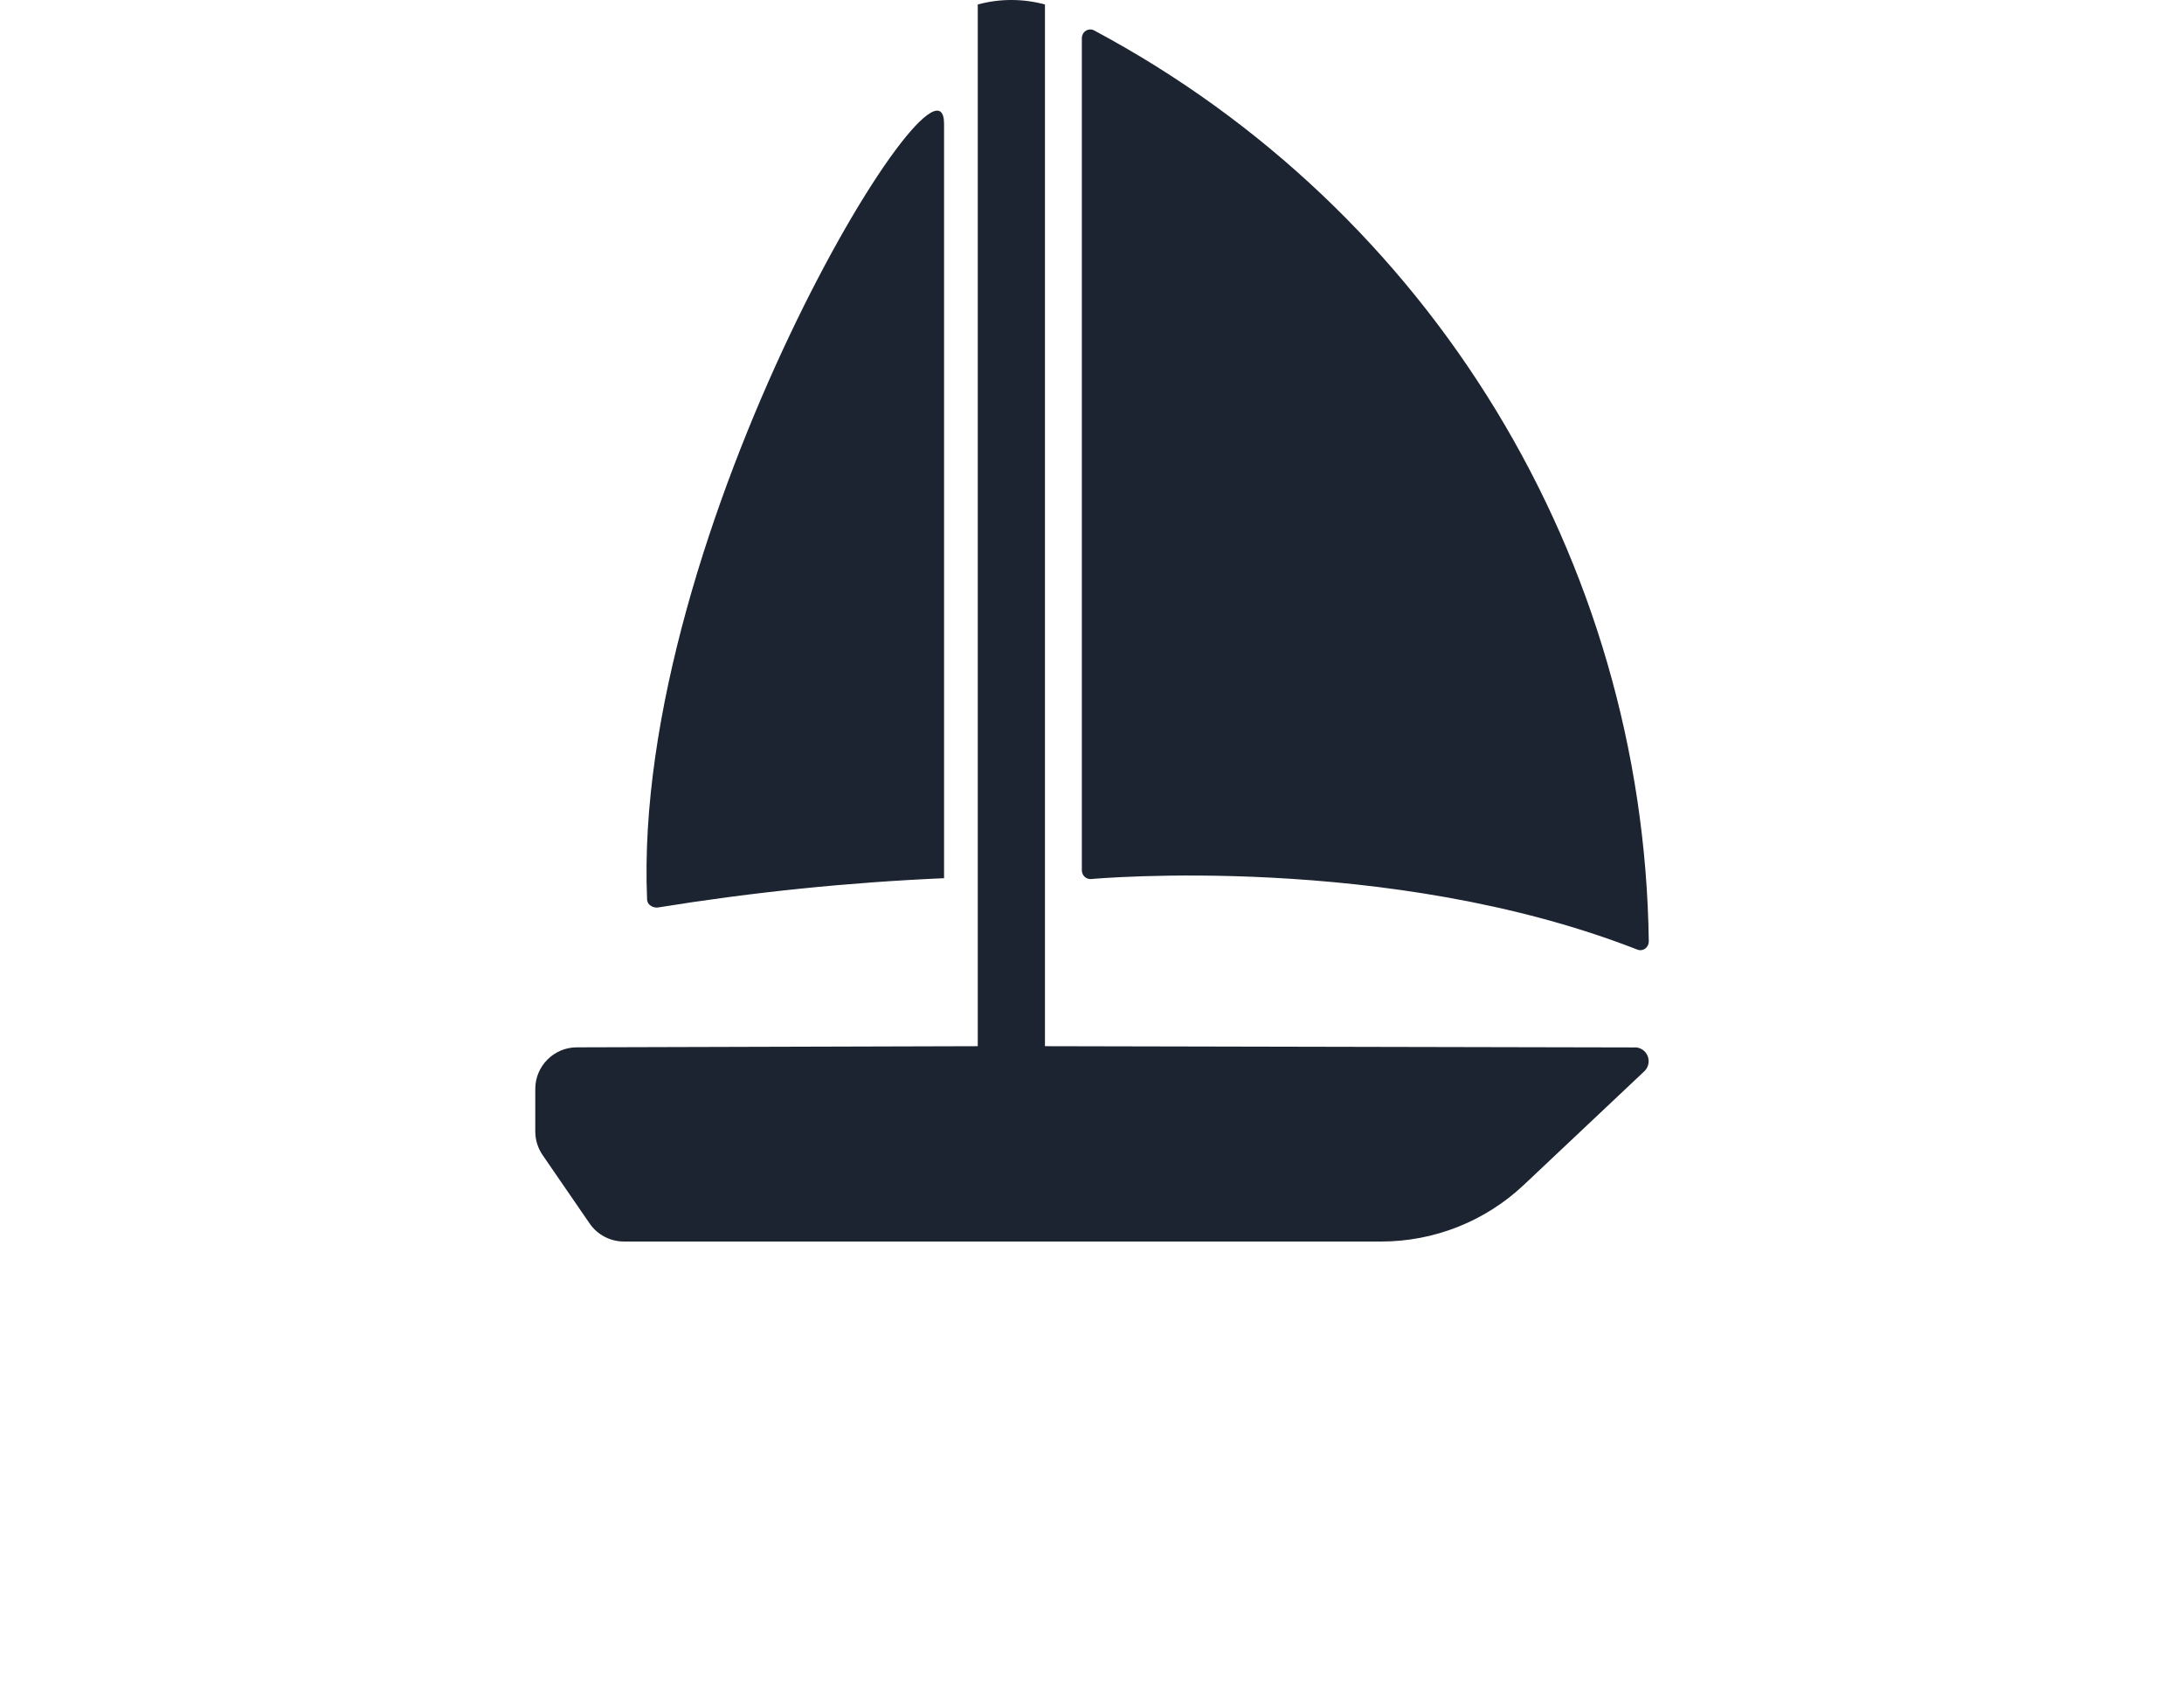
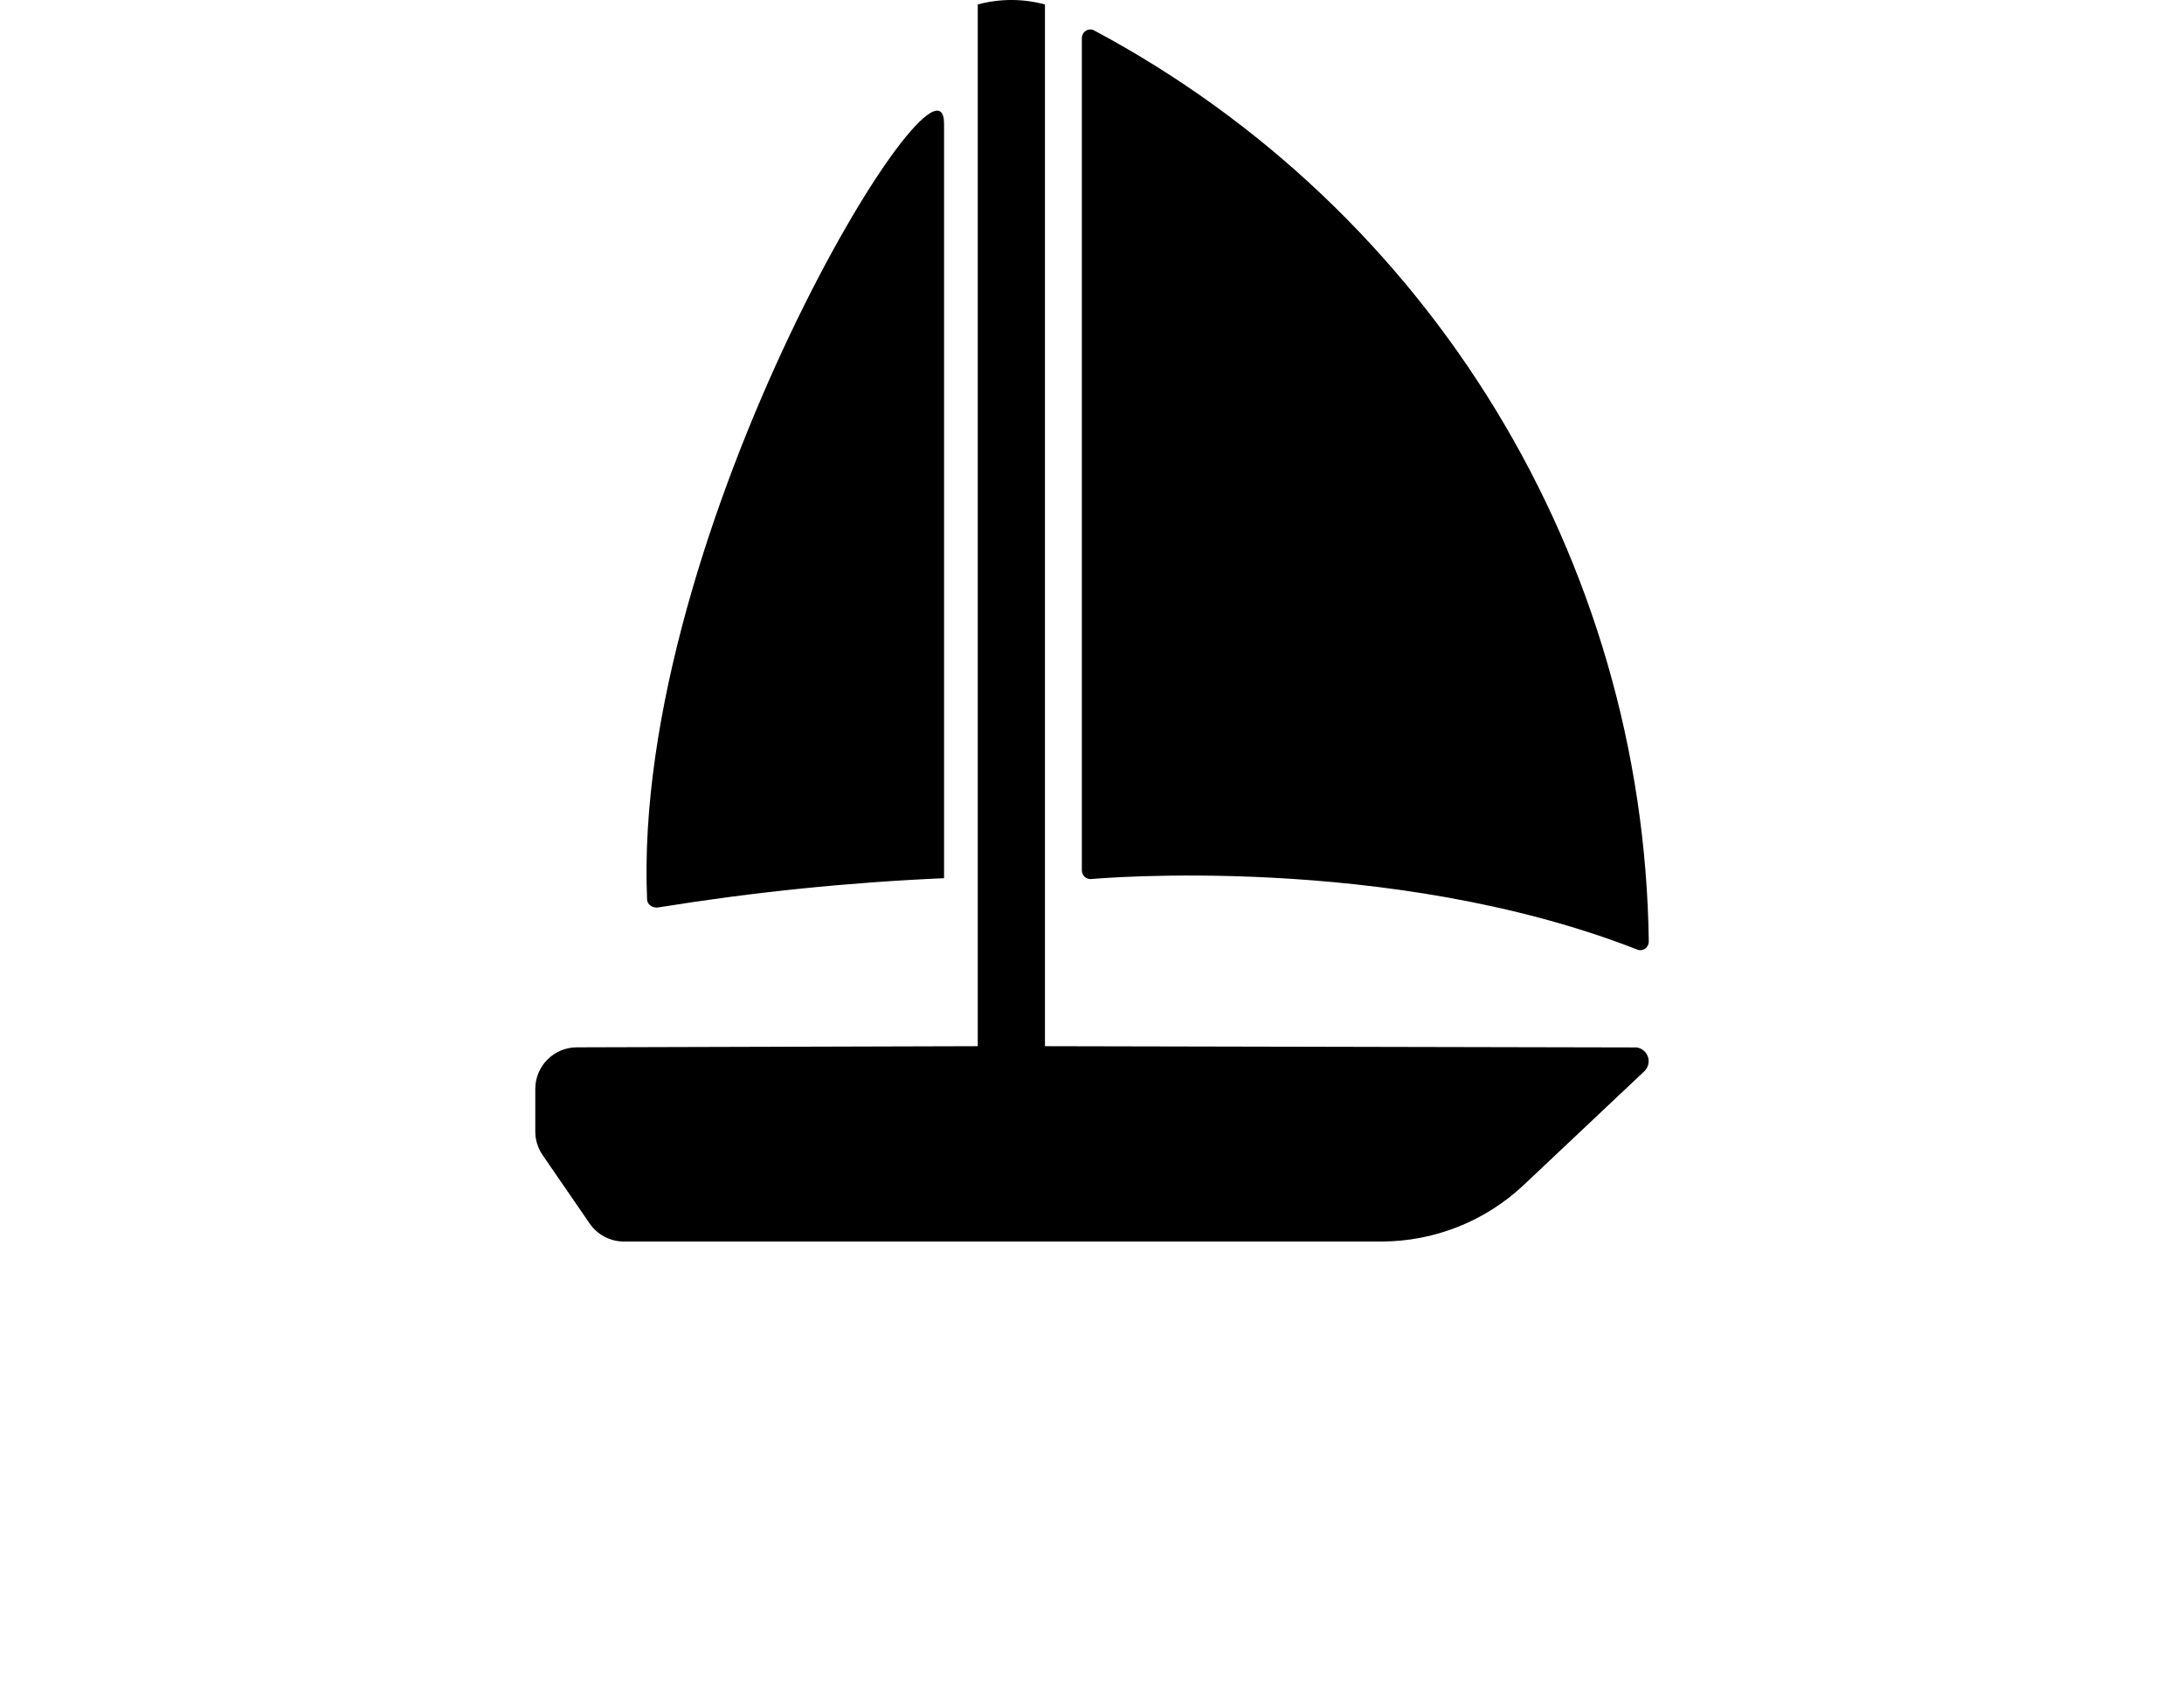
<svg xmlns="http://www.w3.org/2000/svg" viewBox="0 0 65 50">
-   <path d="M32.474,26.159c0.087-.008,8.833-0.8,16.257,2.1a0.252,0.252,0,0,0,.089.017,0.248,0.248,0,0,0,.144-0.047,0.261,0.261,0,0,0,.107-0.216A31.207,31.207,0,0,0,32.553.9a0.244,0.244,0,0,0-.24.018,0.259,0.259,0,0,0-.115.217V25.9a0.261,0.261,0,0,0,.082.191A0.255,0.255,0,0,0,32.474,26.159Zm-13.1.8a0.339,0.339,0,0,0,.179.049A0.347,0.347,0,0,0,19.615,27a73.154,73.154,0,0,1,8.482-.866V3.688c0-3.042-9.313,12.122-8.838,23.091A0.226,0.226,0,0,0,19.373,26.956Zm29.284,4.211L31.1,31.133v-31a3.821,3.821,0,0,0-2,0v31l-11.931.034a1.239,1.239,0,0,0-1.238,1.239v1.267a1.241,1.241,0,0,0,.218.7l1.4,2.037a1.24,1.24,0,0,0,1.02.536H41.107a6.186,6.186,0,0,0,4.247-1.687l3.587-3.382A0.413,0.413,0,0,0,48.657,31.167Z" fill="#1c2431" />
+   <path d="M32.474,26.159c0.087-.008,8.833-0.8,16.257,2.1a0.252,0.252,0,0,0,.089.017,0.248,0.248,0,0,0,.144-0.047,0.261,0.261,0,0,0,.107-0.216A31.207,31.207,0,0,0,32.553.9a0.244,0.244,0,0,0-.24.018,0.259,0.259,0,0,0-.115.217V25.9a0.261,0.261,0,0,0,.082.191A0.255,0.255,0,0,0,32.474,26.159Zm-13.1.8a0.339,0.339,0,0,0,.179.049A0.347,0.347,0,0,0,19.615,27a73.154,73.154,0,0,1,8.482-.866V3.688c0-3.042-9.313,12.122-8.838,23.091A0.226,0.226,0,0,0,19.373,26.956Zm29.284,4.211L31.1,31.133v-31a3.821,3.821,0,0,0-2,0v31l-11.931.034a1.239,1.239,0,0,0-1.238,1.239v1.267a1.241,1.241,0,0,0,.218.7l1.4,2.037a1.24,1.24,0,0,0,1.02.536H41.107a6.186,6.186,0,0,0,4.247-1.687l3.587-3.382A0.413,0.413,0,0,0,48.657,31.167Z" />
</svg>
